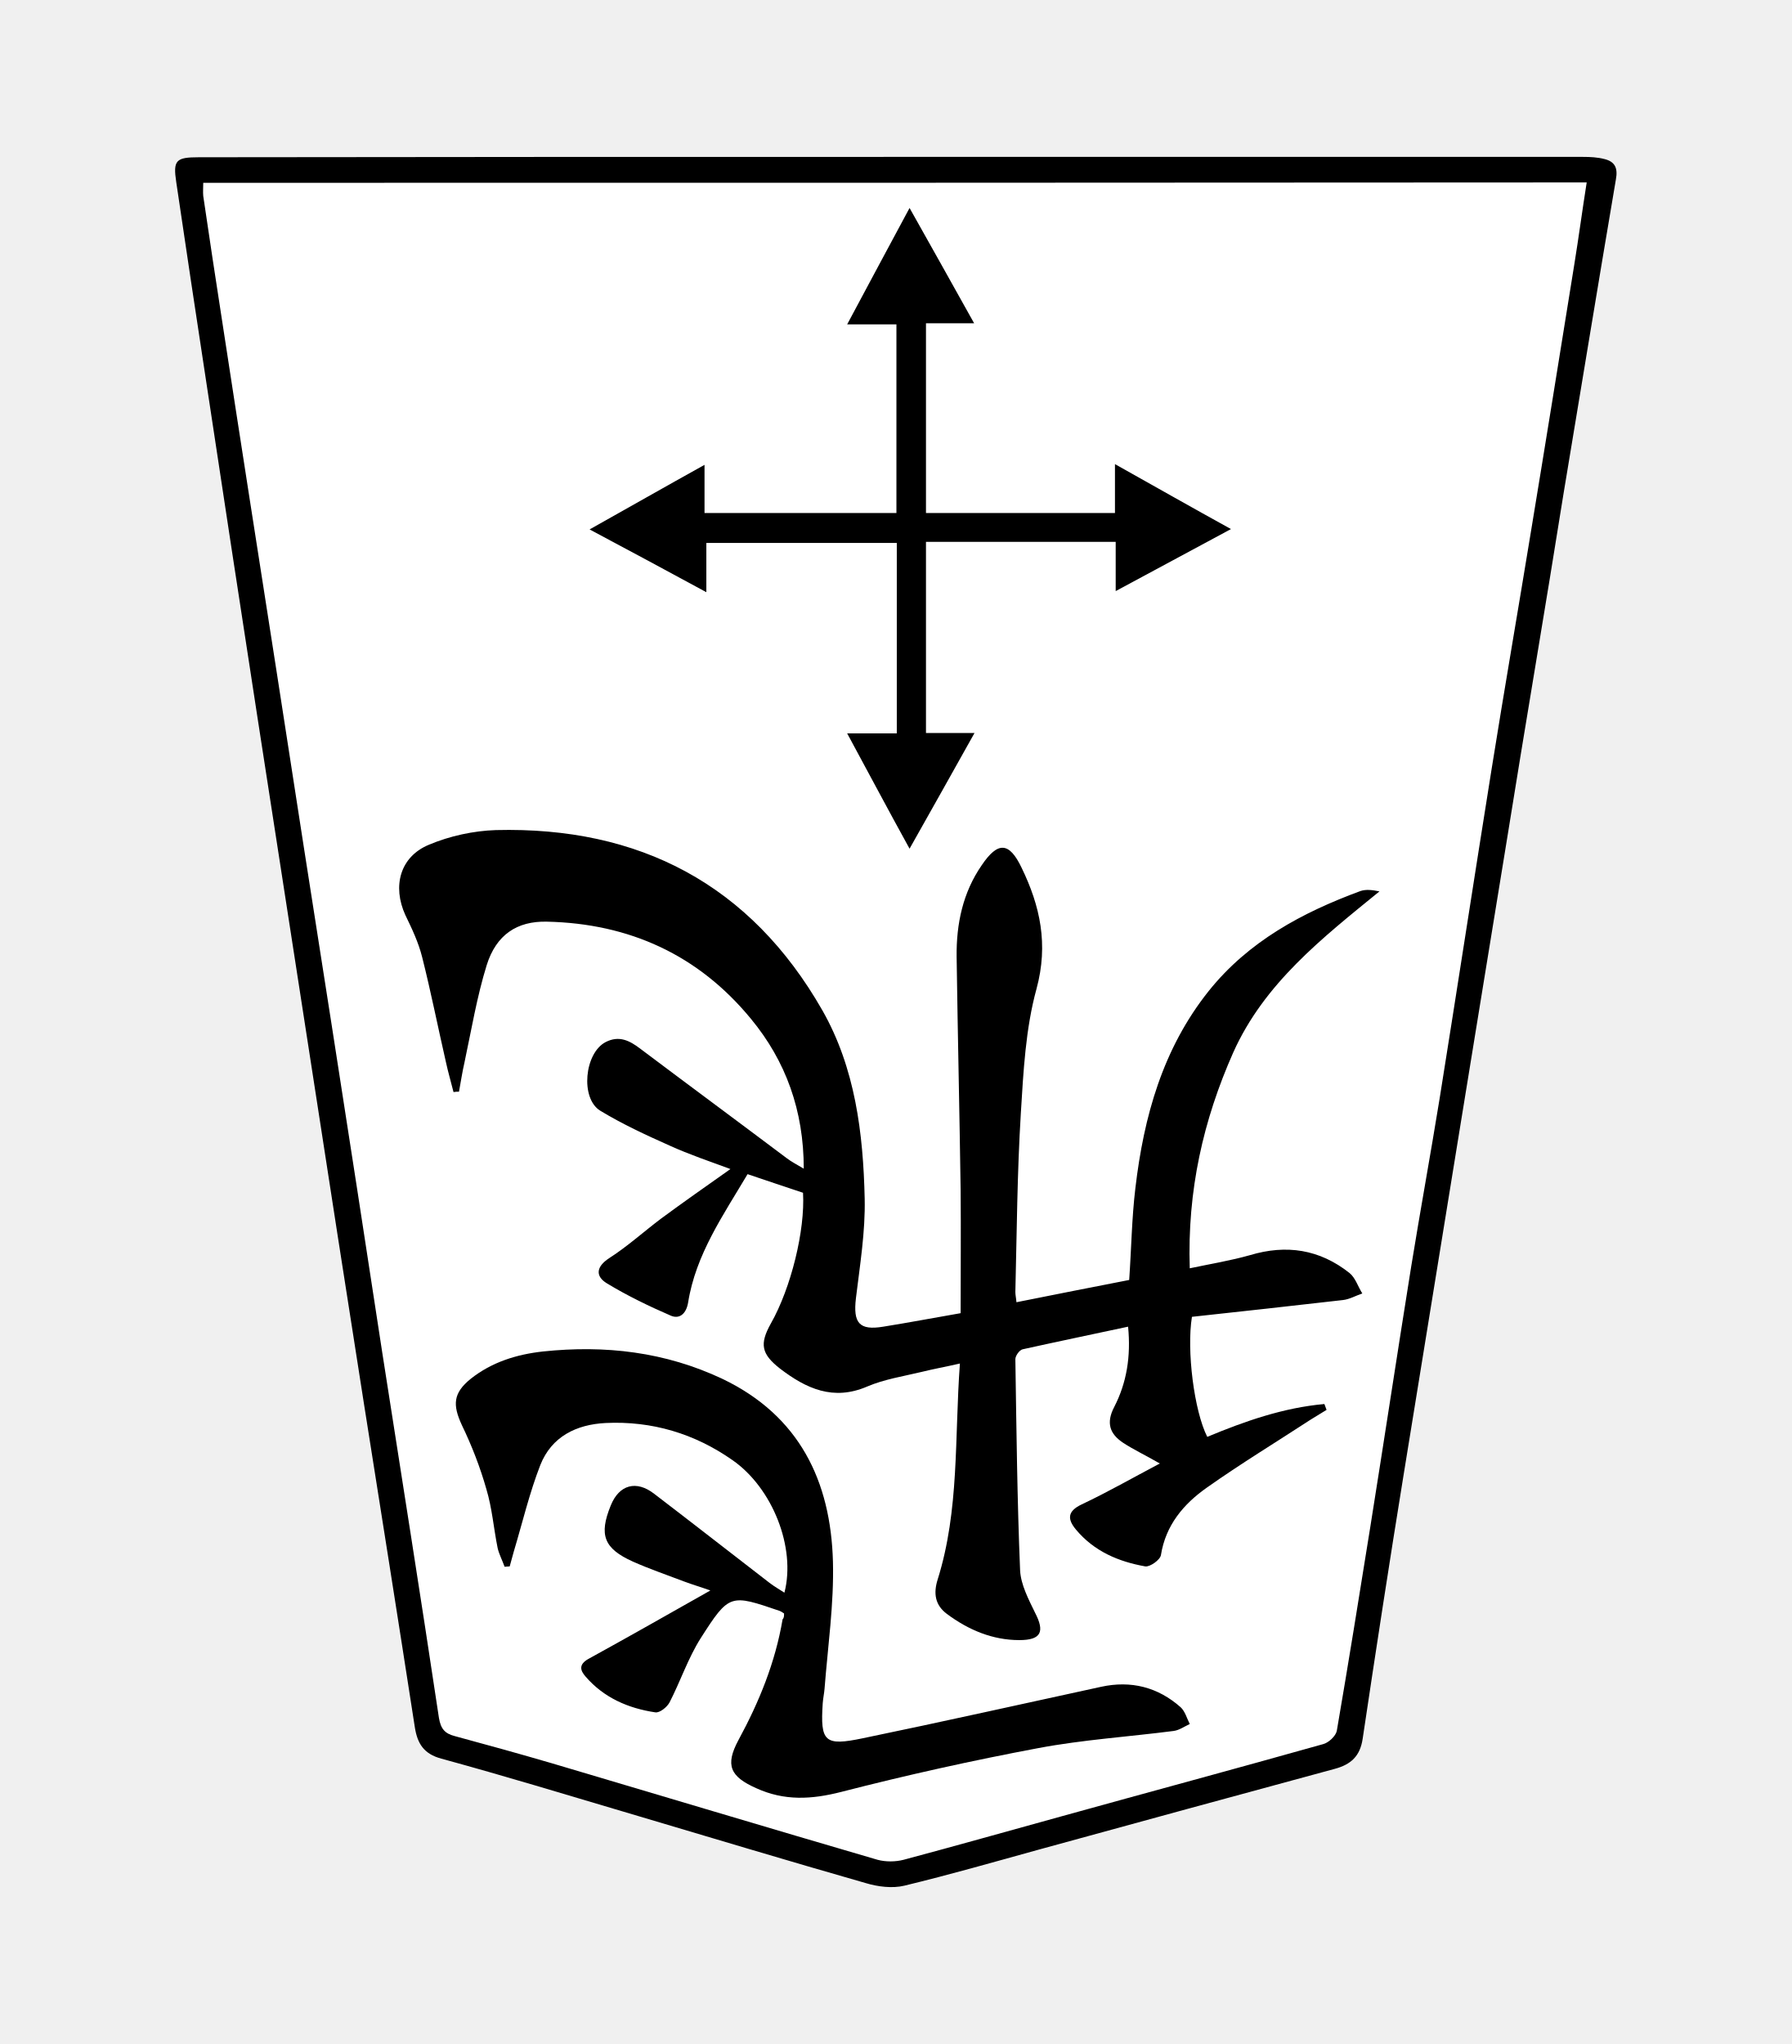
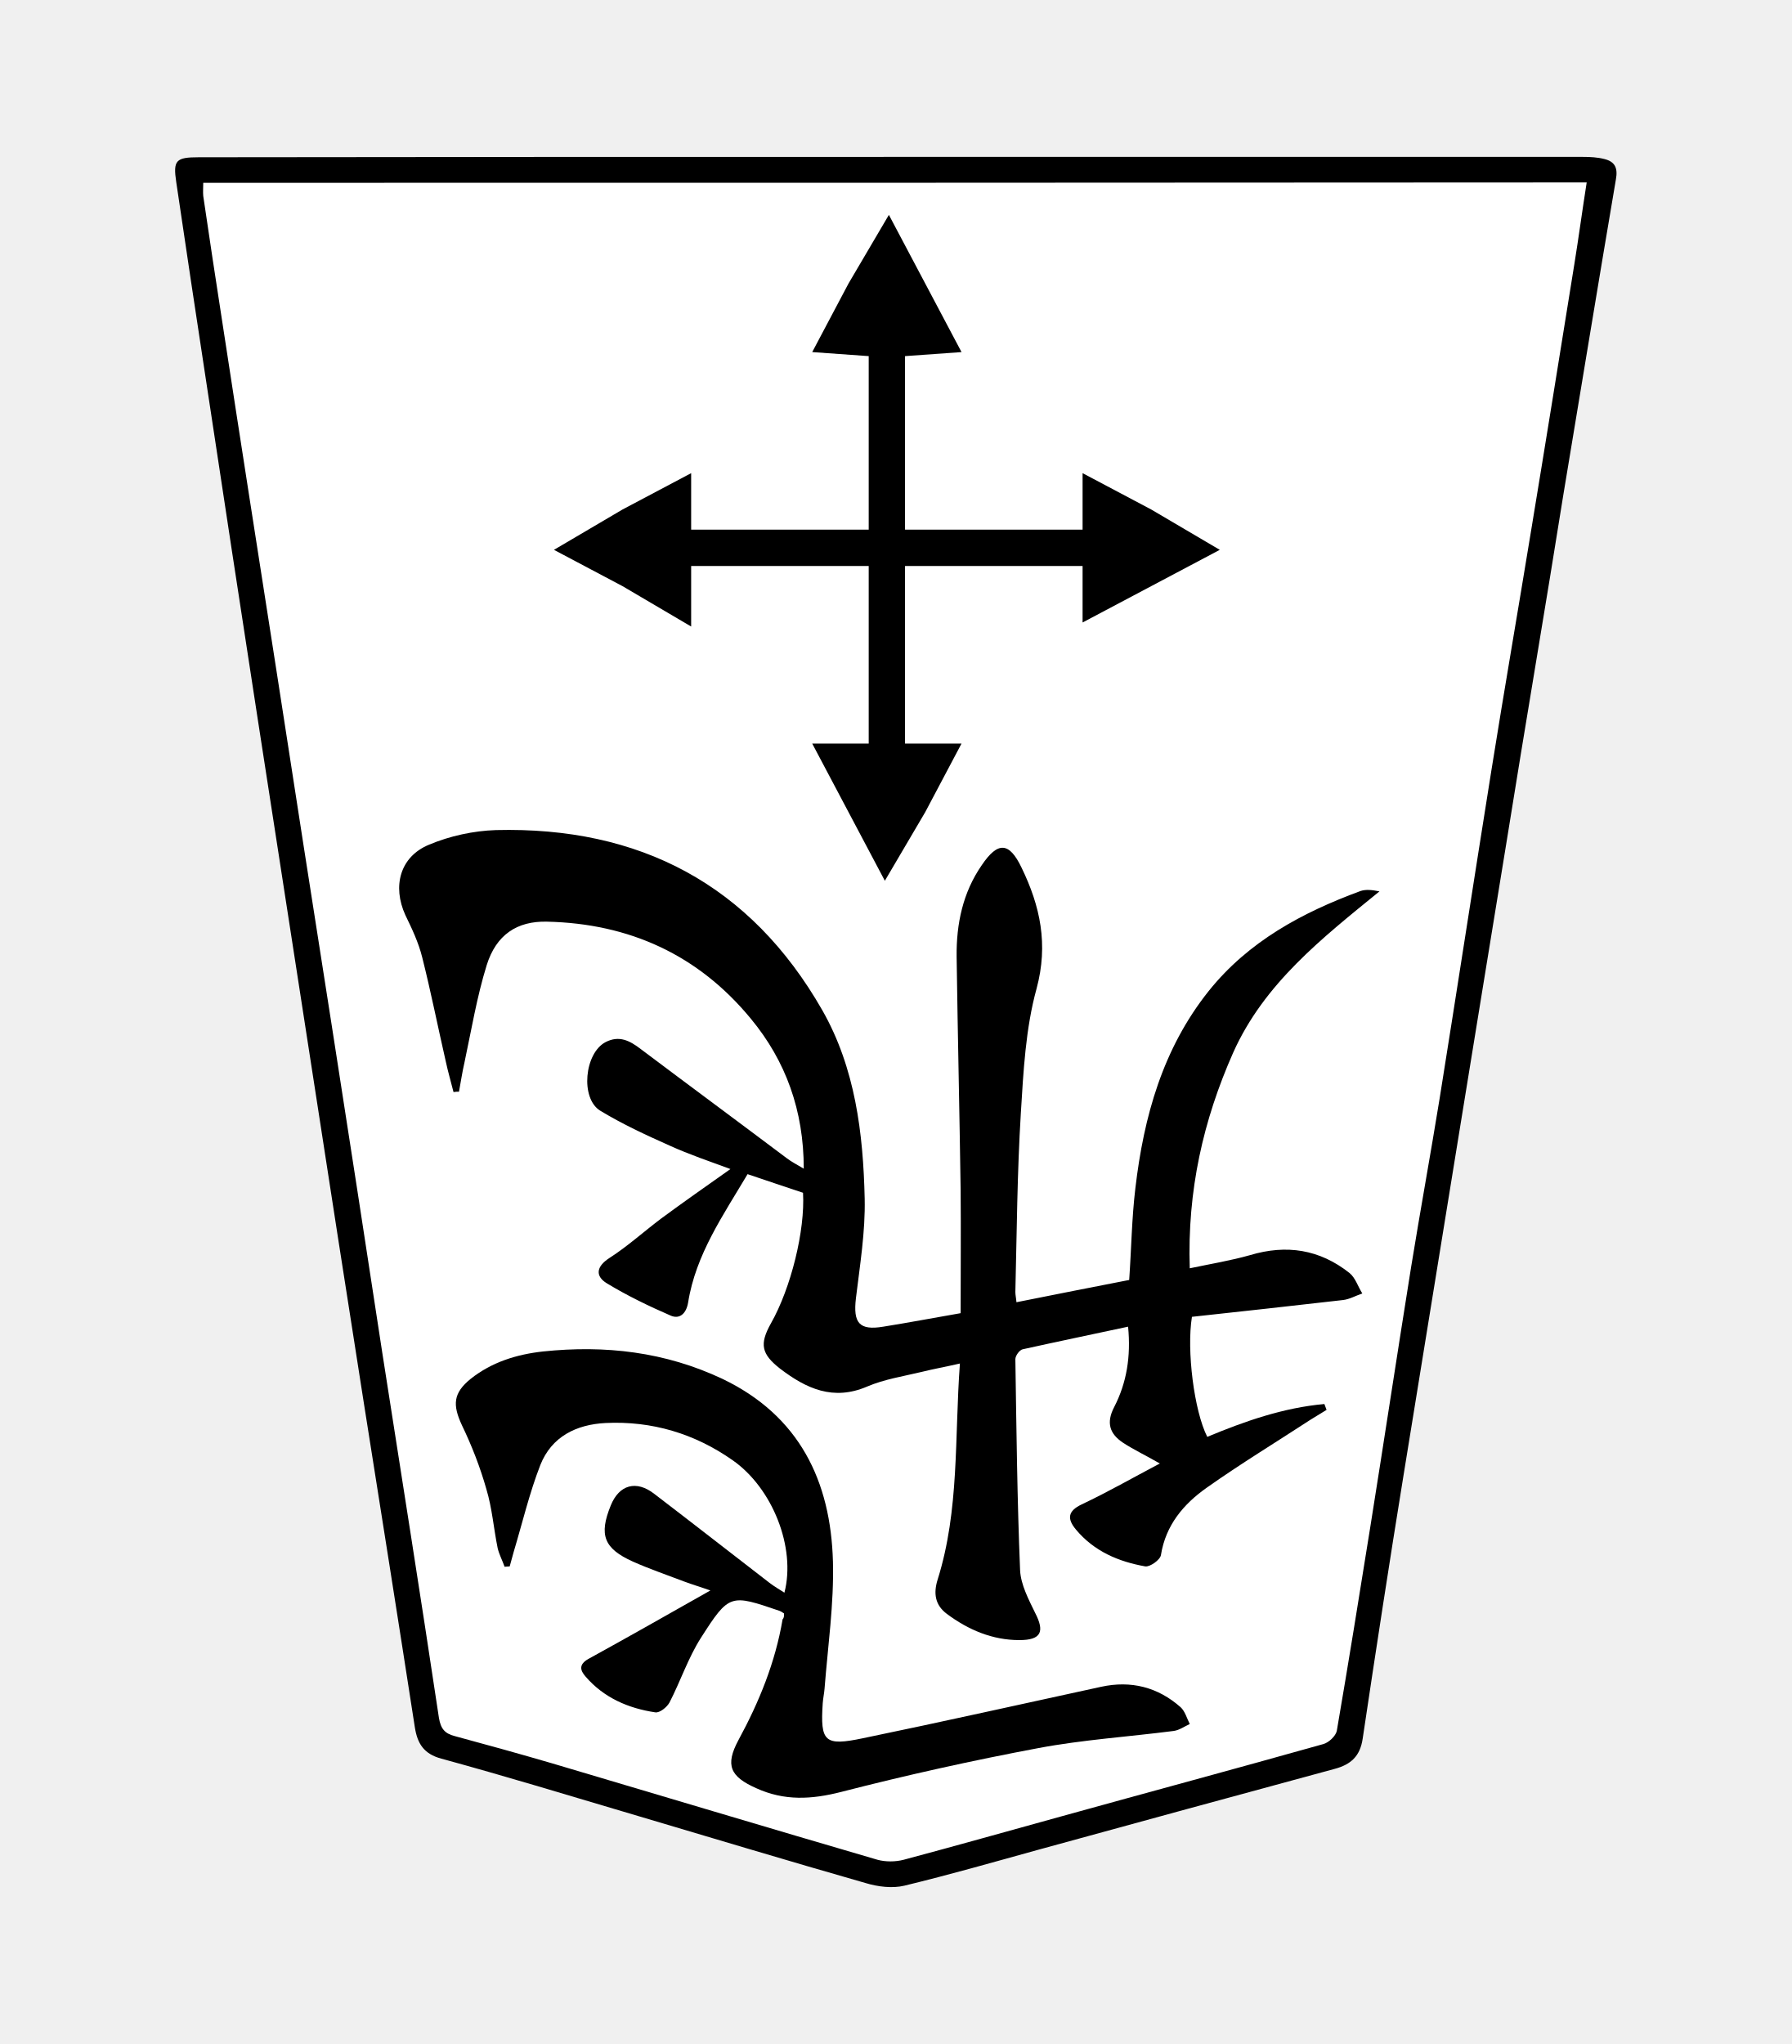
<svg xmlns="http://www.w3.org/2000/svg" version="1.1" id="Слой_1" x="0px" y="0px" viewBox="0 0 491.084 560.197" xml:space="preserve" width="491.084" height="560.197">
  <defs id="defs17" />
  <path style="fill:#ffffff;stroke:#000000;stroke-width:1px;stroke-linecap:butt;stroke-linejoin:miter;stroke-opacity:1" d="M 368.111,479.593 439.688,47.928 50.905,47.612 117.752,476.44 244.508,514.593 Z" id="path817" />
  <g id="g12" transform="rotate(-180,271.7535,350.9)">
    <g id="g10">
      <path d="m 298.6,658.8 c -63,0 -126,0 -189,0 -2,0 -4,-0.1 -5.9,-0.6 -2.8,-0.7 -3.7,-2.4 -3.1,-5.6 4.9,-28.8 9.6,-57.6 14.4,-86.4 2.4,-14.9 4.8,-29.8 7.3,-44.7 2.9,-17.5 5.8,-35 8.6,-52.5 4.2,-25.5 8.3,-51.1 12.5,-76.7 5.1,-31.6 10.3,-63.2 15.4,-94.8 3.9,-24 7.6,-48.1 11.2,-72.2 0.7,-4.8 3.2,-7.1 7.7,-8.3 27,-7.3 54,-14.7 81,-22.1 12.3,-3.4 24.5,-6.9 36.9,-9.9 3.3,-0.8 7.3,-0.3 10.6,0.7 21.7,6.2 43.2,12.7 64.8,19.1 17.2,5.1 34.3,10.3 51.5,15 4.9,1.3 6.6,4.2 7.3,8.6 4.6,29.7 9.3,59.3 14,89 4.7,30 9.4,60 14,90 5,32.3 10,64.6 15,96.9 4.8,31 9.5,62 14.2,93 2.8,18.2 5.5,36.4 8.2,54.6 0.9,6 0.1,6.8 -6.2,6.8 -63.4,0.1 -126.9,0.1 -190.4,0.1 z m 189.2,-7.1 c 0,-1.3 0.1,-2.5 0,-3.6 -1.7,-11.5 -3.4,-22.9 -5.2,-34.4 -4.9,-32 -9.9,-63.9 -14.9,-95.9 -5,-32.3 -10,-64.6 -15.1,-96.9 -4.7,-30 -9.3,-60 -13.9,-90 -5.2,-33.3 -10.5,-66.6 -15.5,-99.9 -0.5,-3 -1.6,-4.3 -4.3,-5 -8.9,-2.4 -17.9,-4.9 -26.8,-7.5 -29.7,-8.8 -59.3,-17.7 -89.1,-26.4 -2.2,-0.6 -4.9,-0.6 -7.2,0 -14.6,3.9 -29.1,8 -43.6,12 -23.8,6.6 -47.6,13 -71.4,19.7 -1.5,0.4 -3.4,2.2 -3.7,3.6 -3.2,18.6 -6.2,37.3 -9.2,56 -3.8,23.8 -7.4,47.6 -11.2,71.3 -2.5,15.4 -5.3,30.7 -7.8,46.1 -4.8,30 -9.4,60 -14.2,90 -3.5,21.9 -7.3,43.8 -10.9,65.8 -4,24.2 -7.9,48.5 -11.8,72.7 -1.2,7.4 -2.2,14.9 -3.4,22.5 127,-0.1 253,-0.1 379.2,-0.1 z" id="path2" />
      <path d="m 225.6,300.7 c 4,2.3 7.2,3.8 10.1,5.7 3.6,2.4 4.7,5.4 2.4,9.8 -3.4,6.6 -4.6,13.8 -3.8,22 9.8,-2.1 19.4,-4.1 28.9,-6.2 0.9,-0.2 2,-1.8 2,-2.7 -0.3,-19.3 -0.5,-38.6 -1.3,-57.9 -0.2,-3.9 -2.3,-7.9 -4.1,-11.6 -2.7,-5.2 -1.7,-7.5 4.3,-7.5 7.4,0 14,2.8 19.9,7.2 3.2,2.4 3.7,5.6 2.5,9.4 -6,19.1 -4.6,38.8 -6.1,59.2 3.9,-0.9 7.3,-1.5 10.5,-2.3 5,-1.2 10.2,-2 14.9,-4 9.3,-4 16.7,-0.6 23.9,4.9 5.1,4 5.7,6.7 2.5,12.4 -5.5,9.7 -9.4,25.5 -8.8,35.8 4.9,1.6 9.8,3.3 15.2,5.1 6.7,-11.3 14.2,-22 16.3,-35.2 0.5,-3 2.3,-4.6 4.7,-3.6 6,2.6 12,5.5 17.6,8.9 3.1,1.9 3,4.5 -0.7,6.9 -5,3.2 -9.5,7.3 -14.3,10.9 -6.1,4.5 -12.4,8.9 -18.9,13.5 5.7,2.1 11.3,4 16.6,6.4 6.5,2.9 13,5.9 19.1,9.6 5.5,3.4 4.3,15.8 -1.5,18.8 -3.7,1.9 -6.6,0.4 -9.6,-1.9 -13.3,-10 -26.7,-19.9 -40,-29.9 -1.3,-1 -2.7,-1.7 -4.7,-2.9 0,15.9 4.9,29.5 14.5,41.1 14.4,17.5 33.3,26.1 55.9,26.6 8.2,0.2 13.9,-3.6 16.5,-11.9 2.7,-8.7 4.2,-17.8 6.1,-26.7 0.6,-2.6 1,-5.3 1.5,-8 0.5,0 1,0 1.5,-0.1 0.7,2.8 1.5,5.5 2.1,8.3 2.2,9.6 4.1,19.2 6.5,28.7 1,4 2.8,7.8 4.6,11.5 3.6,7.9 1.5,16 -6.5,19.3 -5.7,2.4 -12.2,3.8 -18.3,4 -39.3,1 -69.8,-14.9 -89.5,-49.4 -9,-15.8 -11.2,-33.7 -11.6,-51.6 -0.2,-9.1 1.3,-18.2 2.4,-27.3 0.8,-6.8 -0.9,-8.9 -7.5,-7.8 -6.9,1.1 -13.7,2.4 -21.2,3.7 0,11.4 -0.1,22.5 0,33.7 0.3,21.3 0.8,42.6 1.1,64 0.1,9 -1.7,17.6 -6.9,25.1 -4.4,6.5 -7.5,6.4 -10.9,-0.7 -5.1,-10.5 -7.4,-21 -4.1,-33.2 3,-10.9 3.6,-22.7 4.3,-34.1 1,-16.3 1.1,-32.6 1.5,-49 0,-0.8 -0.2,-1.6 -0.3,-2.8 -10.4,2.1 -20.7,4.1 -30.9,6.1 -0.6,8.6 -0.7,16.9 -1.7,25.2 -2.3,19.6 -7.5,38.2 -20.1,54 -10.9,13.6 -25.6,21.5 -41.6,27.4 -1.5,0.5 -3.2,0.3 -5.2,-0.1 15.7,-12.8 31.6,-25.2 40.1,-44.2 8.2,-18.5 12.6,-37.8 11.9,-59.1 -5.7,1.2 -11.2,2.1 -16.5,3.6 -10,3 -19.1,1.6 -27.3,-4.9 -1.6,-1.3 -2.3,-3.7 -3.5,-5.6 1.8,-0.6 3.5,-1.6 5.3,-1.8 13.8,-1.6 27.7,-3.1 41.4,-4.6 1.5,-9.2 -0.6,-25.8 -4.2,-32.9 -10.3,4.3 -20.9,8 -32.1,9 -0.2,-0.5 -0.4,-1.1 -0.6,-1.6 1.5,-0.9 2.9,-1.8 4.4,-2.7 9.5,-6.2 19.2,-12.1 28.4,-18.6 6.4,-4.5 11.3,-10.3 12.6,-18.5 0.2,-1.3 3,-3.3 4.3,-3.1 7.3,1.3 14,4.1 19,10.1 2.5,3 2.2,5.1 -1.6,6.9 -7.2,3.4 -13.8,7.2 -21.4,11.2 z" id="path4" />
      <path d="m 328.6,259.6 c 0.6,0.4 0.9,0.6 1.2,0.7 13.5,4.6 13.8,4.8 21.6,-7.4 3.5,-5.5 5.6,-11.9 8.6,-17.7 0.7,-1.3 2.7,-2.9 3.9,-2.7 7.4,1.1 14.1,4 19.1,9.8 1.5,1.7 1.9,3.3 -0.7,4.8 -11.1,6.1 -22,12.3 -33.5,18.8 2.5,0.9 4.9,1.6 7.3,2.5 4.7,1.8 9.4,3.4 13.9,5.4 8,3.6 9.4,7.3 6.1,15.4 -2.3,5.7 -7,7 -11.9,3.2 -10.6,-8.1 -21.1,-16.3 -31.6,-24.4 -1.3,-1 -2.7,-1.8 -4.1,-2.7 -3.2,12.4 3.3,28.7 14.2,36.3 10.4,7.3 22.1,10.8 34.8,10.2 8,-0.4 14.8,-3.7 17.9,-11.5 3,-7.7 4.9,-15.8 7.3,-23.8 0.4,-1.3 0.7,-2.7 1.1,-4 0.5,0 0.9,-0.1 1.4,-0.1 0.6,1.7 1.5,3.4 1.9,5.1 1.1,5.4 1.5,10.9 3.1,16.2 1.7,6 4,11.9 6.7,17.5 2.6,5.6 2.4,8.8 -2.4,12.7 -5.8,4.6 -12.6,6.7 -19.8,7.5 -17.1,1.8 -33.5,-0.1 -49.2,-7.5 -21.1,-10.1 -29.7,-28 -30.3,-50.1 -0.3,-11.6 1.4,-23.2 2.3,-34.8 0.1,-1.3 0.4,-2.6 0.5,-4 0.7,-10.6 -0.5,-11.8 -11,-9.6 -21.8,4.5 -43.6,9.4 -65.3,14.1 -8.2,1.8 -15.6,-0.1 -21.8,-5.6 -1.2,-1.1 -1.7,-3 -2.5,-4.6 1.5,-0.7 2.9,-1.7 4.4,-1.9 12.4,-1.6 24.9,-2.4 37.1,-4.7 18.1,-3.4 36.1,-7.4 54,-12 8.2,-2.1 15.6,-2.5 23.3,1 7.2,3.2 8.6,6.3 4.9,13.2 -5.7,10.5 -10.1,21.3 -12.1,33.1 -0.4,0.4 -0.4,0.9 -0.4,1.6 z" id="path6" />
-       <path d="m 311.3,500.8 c -5.2,0 -9.2,0 -13.6,0 0,17.6 0,34.7 0,52.2 17.3,0 34.5,0 52.2,0 0,-4 0,-8.1 0,-13.5 10.9,5.9 20.9,11.3 32,17.2 -10.7,6 -20.7,11.7 -31.5,17.7 0,-4.8 0,-8.8 0,-13.2 -17.8,0 -35,0 -52.6,0 0,17 0,34.1 0,51.7 4.2,0 8.3,0 13.5,0 -5.8,10.9 -11.2,20.9 -17.1,31.9 -6,-10.7 -11.7,-20.8 -17.7,-31.6 4.9,0 8.9,0 13.2,0 0,-17.6 0,-34.7 0,-52 -17.2,0 -34.2,0 -51.8,0 0,4.2 0,8.2 0,13.4 -10.9,-6.1 -20.9,-11.8 -31.8,-17.8 10.8,-5.8 20.8,-11.2 31.6,-17 0,5.1 0,9.1 0,13.5 17.6,0 34.6,0 52,0 0,-17.5 0,-34.7 0,-52.4 -4.3,0 -8.3,0 -13.3,0 6.1,-10.9 11.7,-20.9 17.8,-31.7 5.9,10.7 11.2,20.7 17.1,31.6 z" id="path8" />
    </g>
  </g>
+   <path style="display:block;fill-rule:evenodd;stroke-width:11.061" d="m 334.339,150.694 -18.803,9.955 -18.803,9.955 v -15.485 h -48.667 v 48.667 h 15.485 l -9.955,18.803 -11.061,18.803 -9.955,-18.803 -9.955,-18.803 h 15.485 v -48.667 h -48.667 v 16.591 l -18.803,-11.061 -18.803,-9.955 18.803,-11.061 18.803,-9.955 v 15.485 h 48.667 V 97.602 l -15.485,-1.106 9.955,-18.803 11.061,-18.803 9.955,18.803 9.955,18.803 -15.485,1.106 v 47.561 h 48.667 v -15.485 l 18.803,9.955 z" class="g3_7" id="path406" />
</svg>
